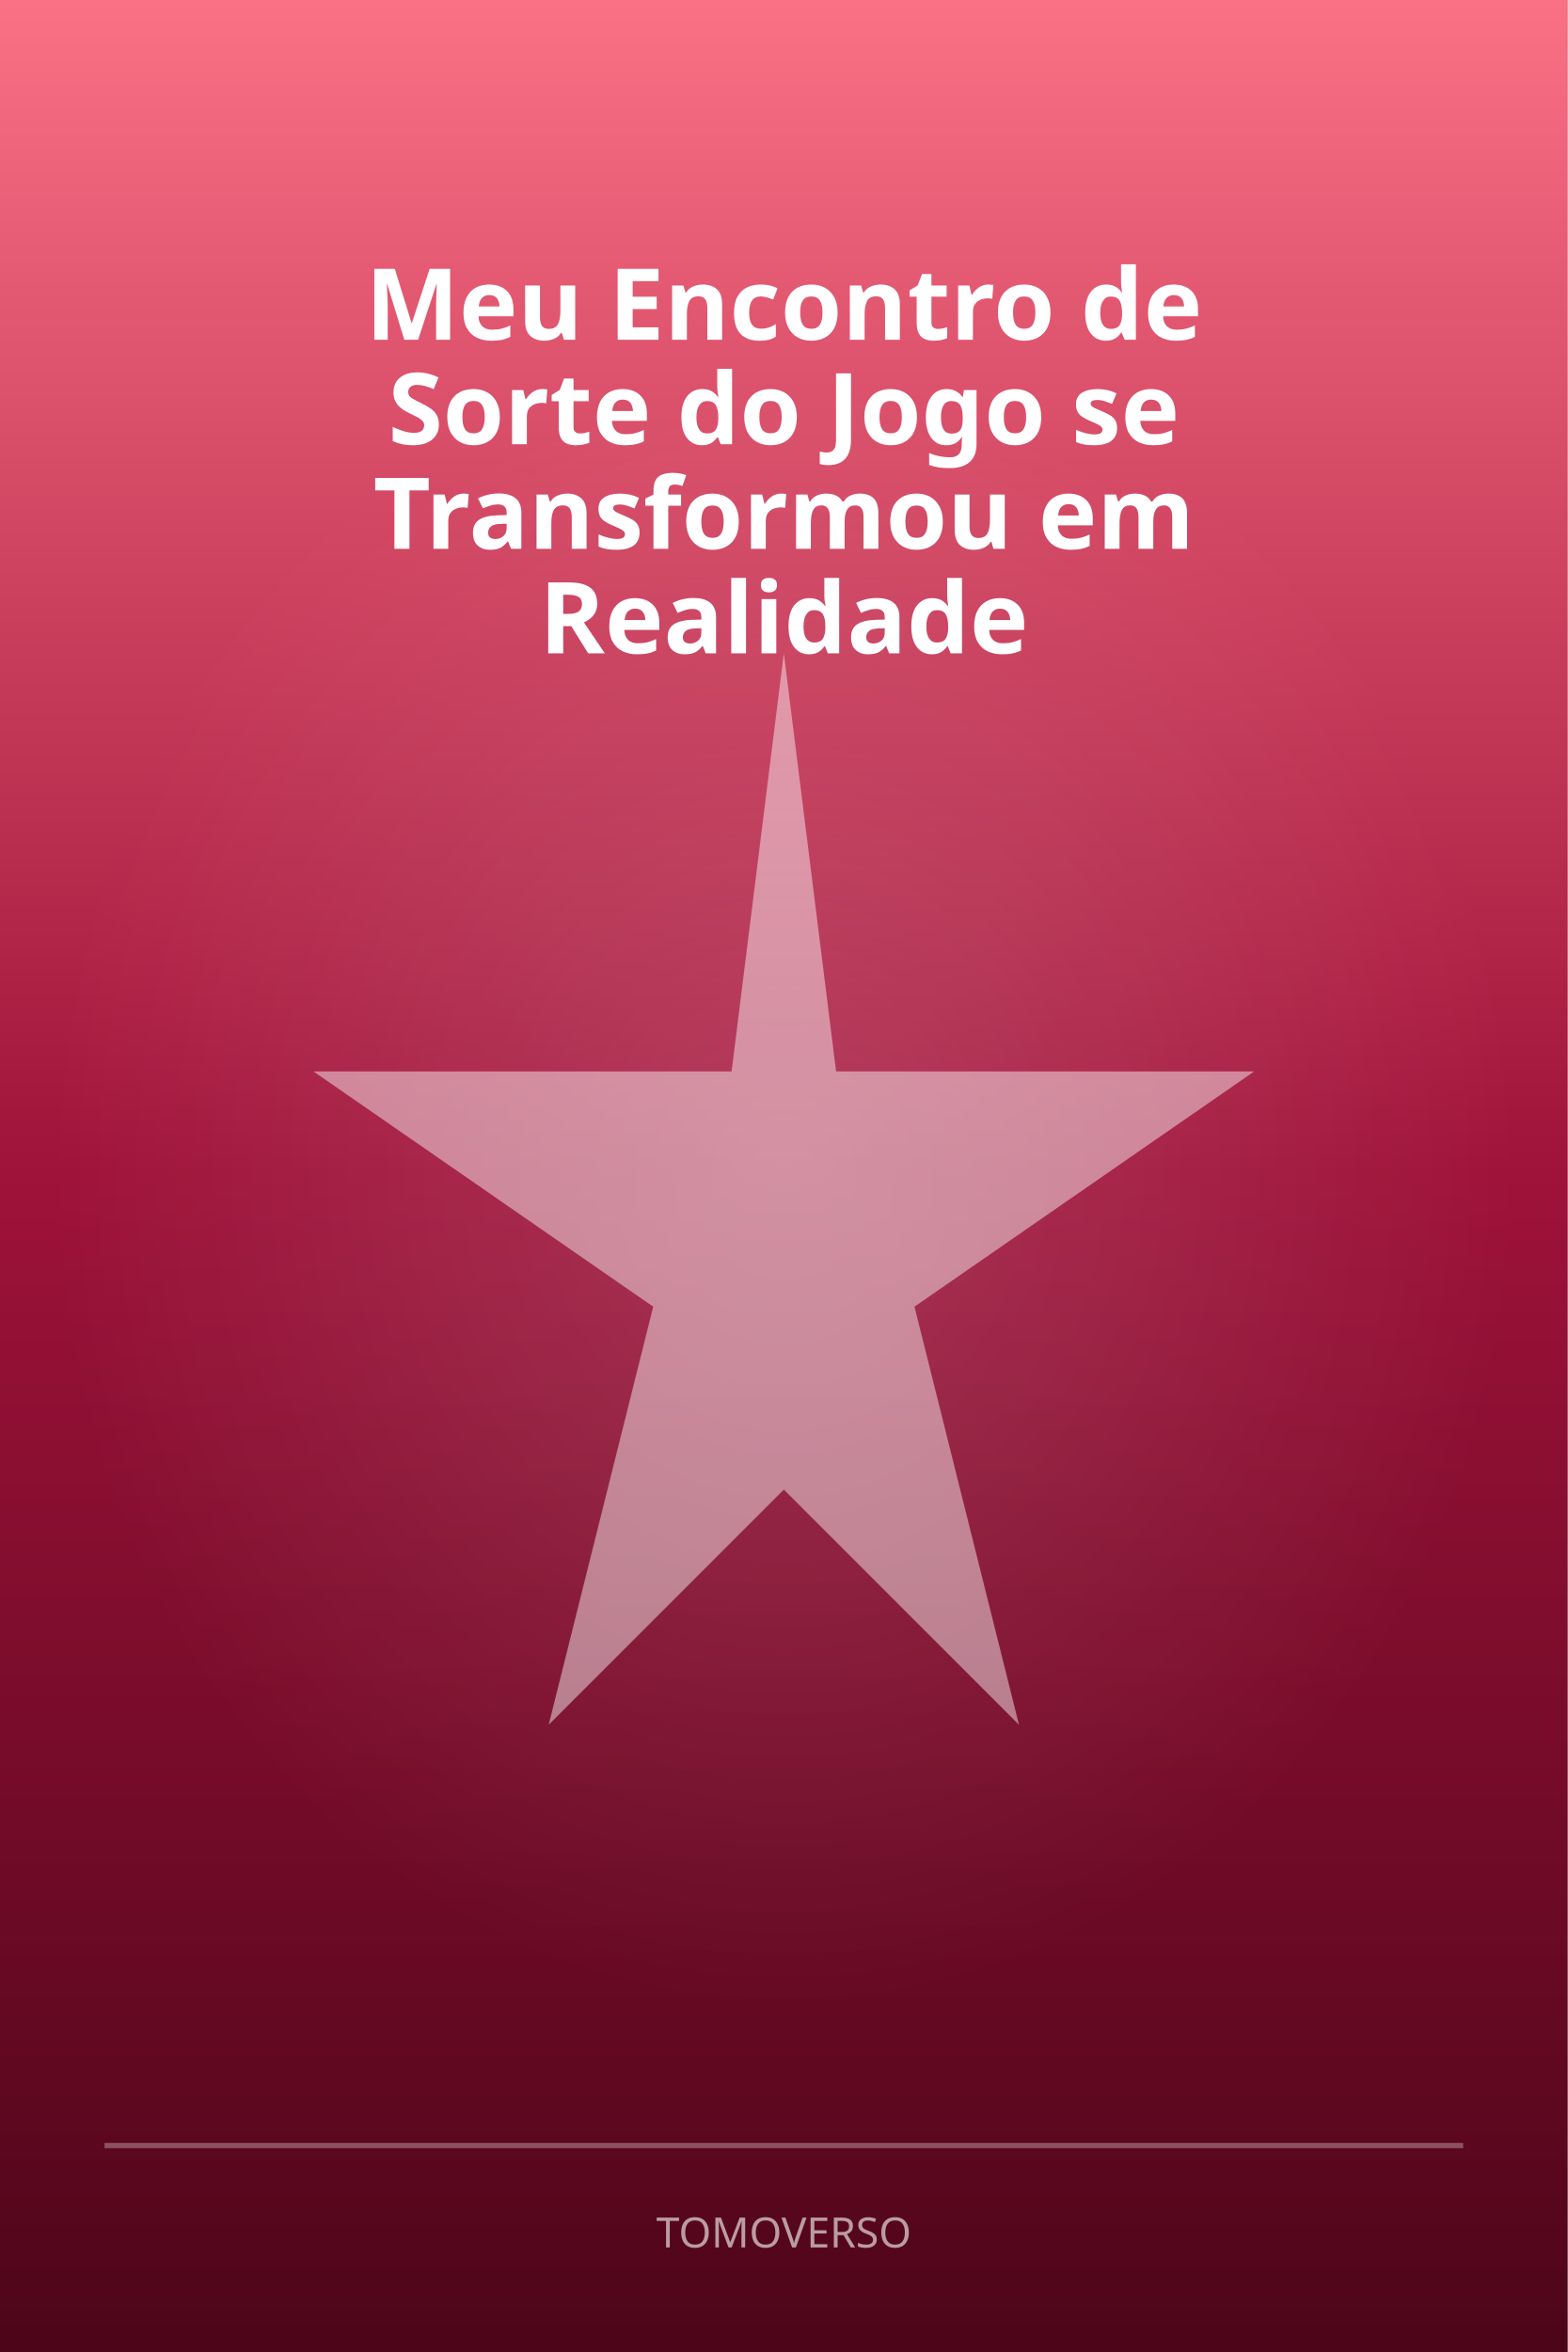
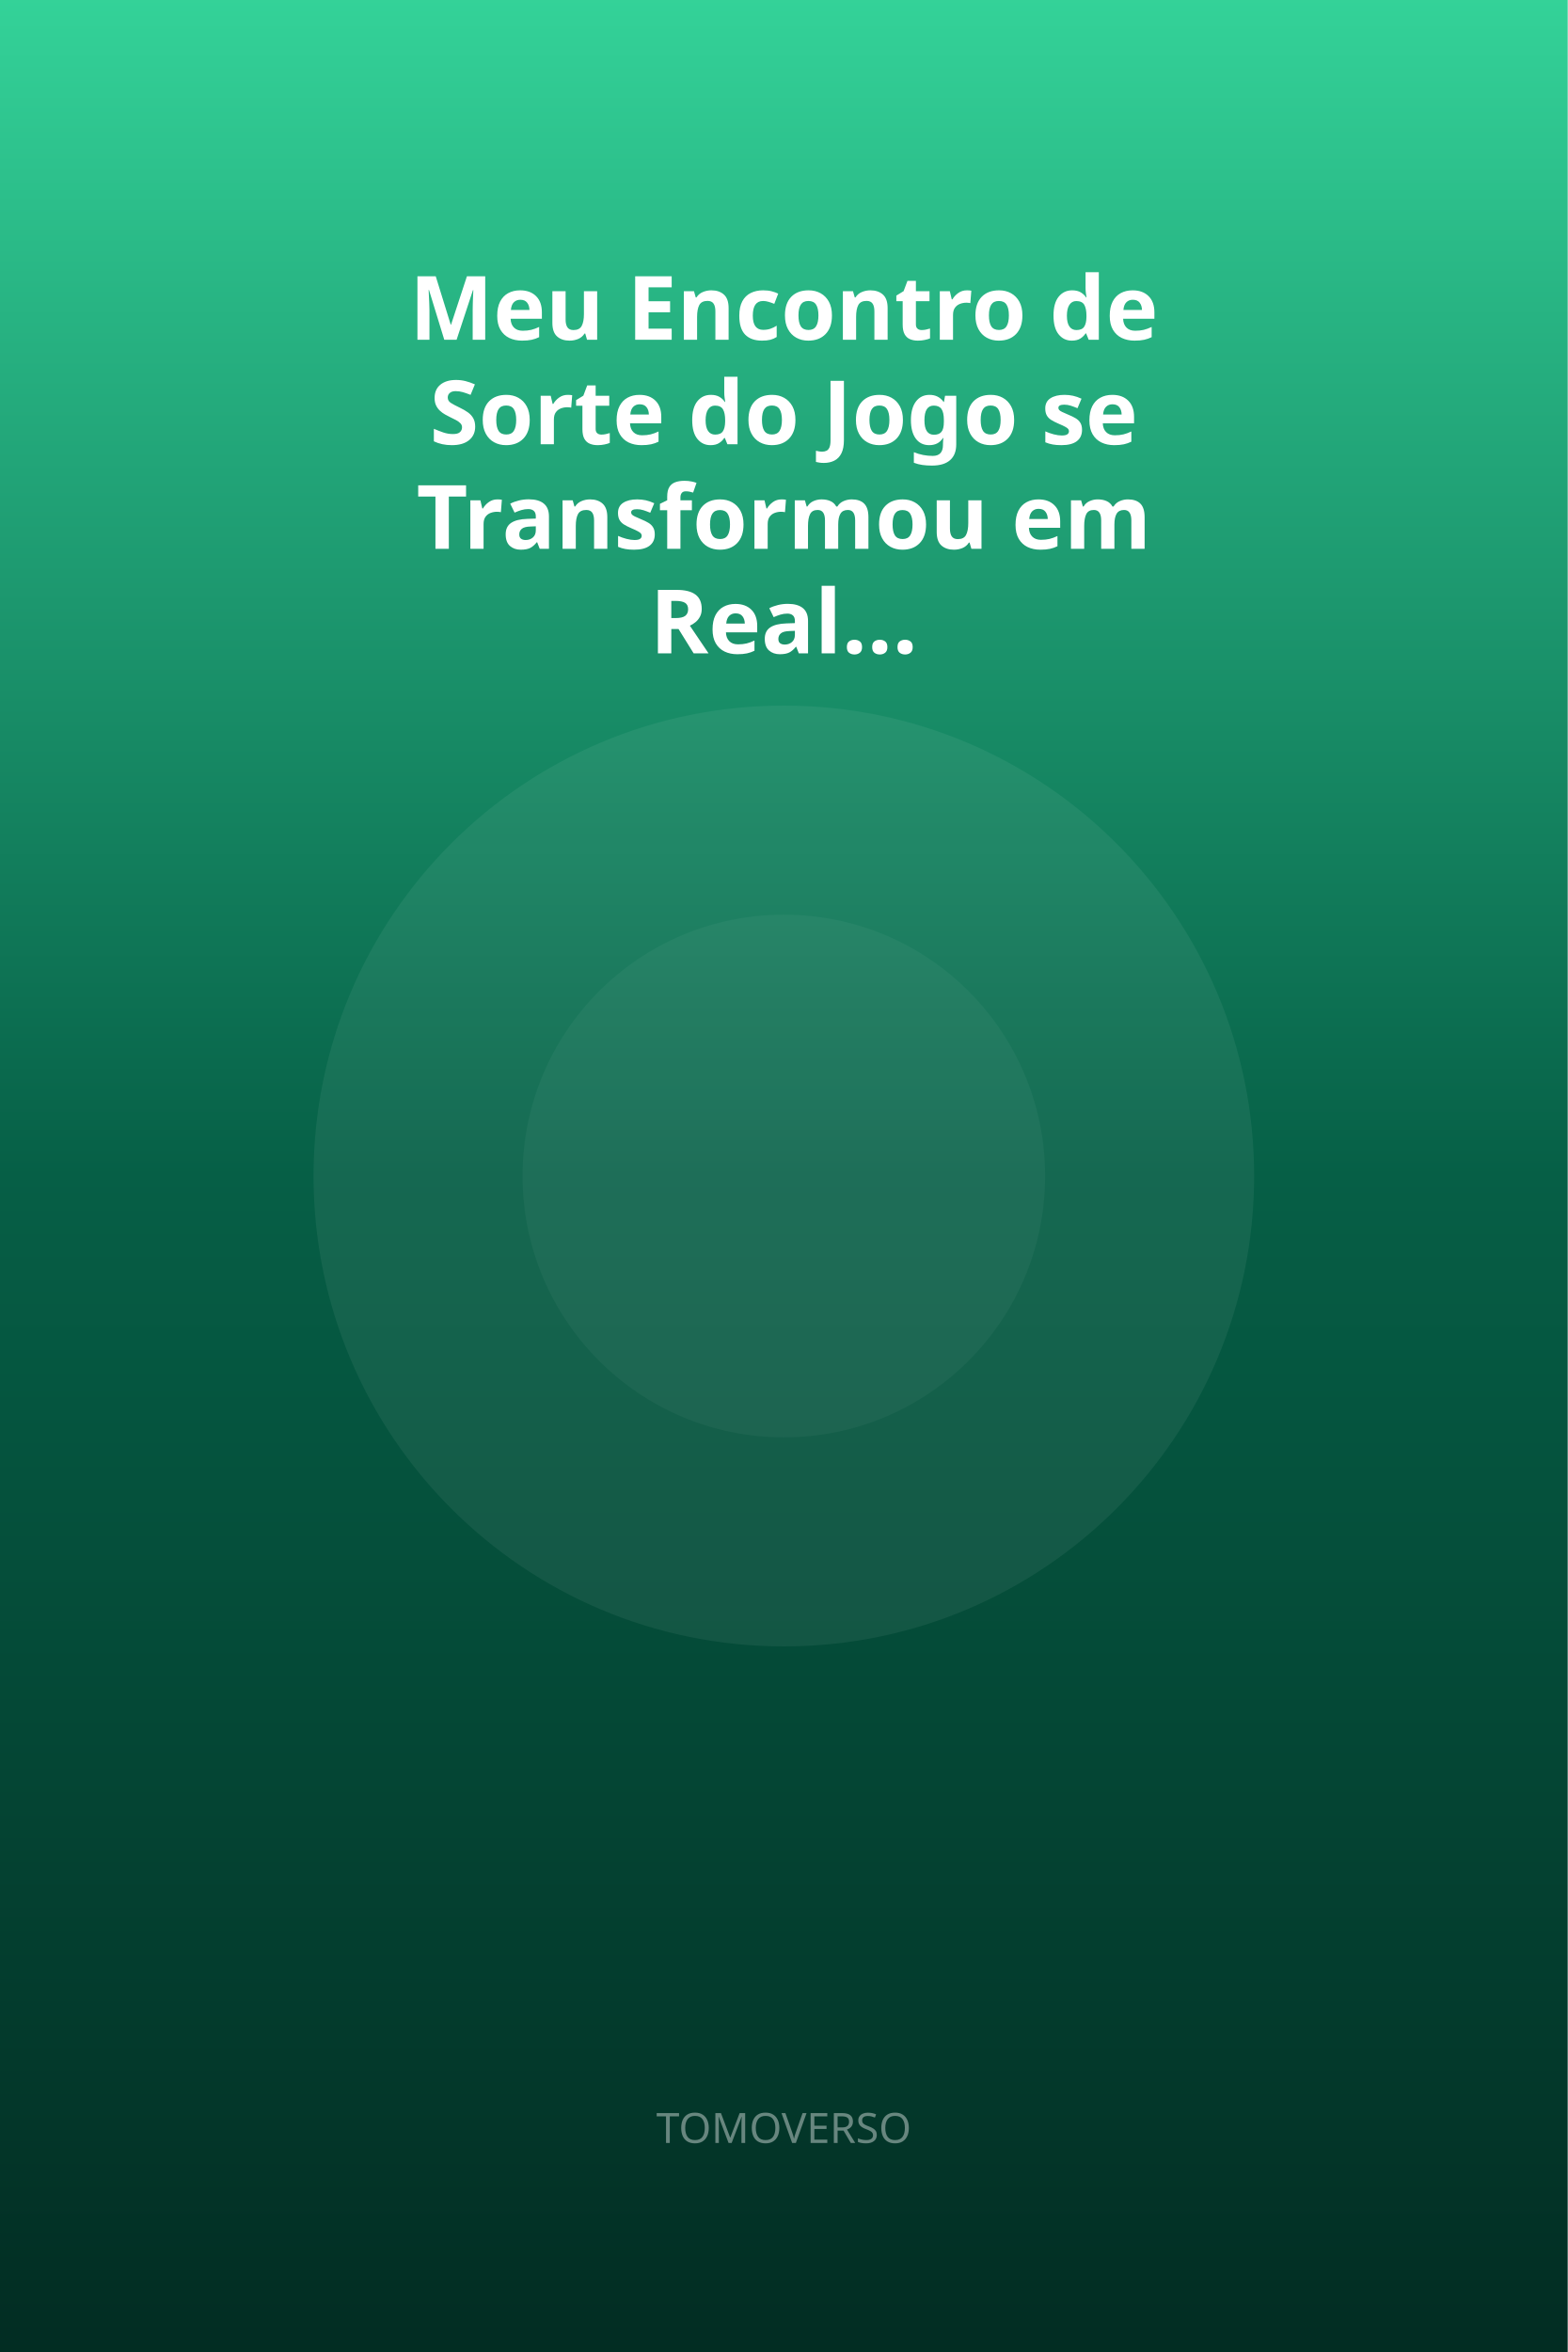
<svg xmlns="http://www.w3.org/2000/svg" width="600" height="900" viewBox="0 0 600 900">
  <defs>
    <linearGradient id="bg" x1="0" y1="0" x2="0" y2="1">
-       <stop offset="0%" stop-color="#fb7185" />
-       <stop offset="50%" stop-color="#9f1239" />
-       <stop offset="100%" stop-color="#4c0519" />
+       <stop offset="0%" stop-color="#34d399" />
+       <stop offset="50%" stop-color="#065f46" />
+       <stop offset="100%" stop-color="#022c22" />
    </linearGradient>
-     <radialGradient id="glow" cx="50%" cy="50%" r="50%">
-       <stop offset="0%" stop-color="white" stop-opacity="0.15" />
-       <stop offset="100%" stop-color="white" stop-opacity="0" />
-     </radialGradient>
  </defs>
  <rect width="600" height="900" fill="url(#bg)" />
-   <ellipse cx="300" cy="450" rx="280" ry="320" fill="url(#glow)" />
-   <g>
-     <path d="M300 250 L320 410 L480 410 L350 500 L390 660 L300 570 L210 660 L250 500 L120 410 L280 410 Z" fill="white" opacity="0.45" />
-   </g>
-   <text x="300" y="130" text-anchor="middle" fill="white" font-family="system-ui,sans-serif" font-weight="900" font-size="38" style="text-shadow: 0 2px 10px rgba(0,0,0,0.85)">Meu Encontro de</text>
-   <text x="300" y="170" text-anchor="middle" fill="white" font-family="system-ui,sans-serif" font-weight="900" font-size="38" style="text-shadow: 0 2px 10px rgba(0,0,0,0.85)">Sorte do Jogo se</text>
-   <text x="300" y="210" text-anchor="middle" fill="white" font-family="system-ui,sans-serif" font-weight="900" font-size="38" style="text-shadow: 0 2px 10px rgba(0,0,0,0.85)">Transformou em</text>
-   <text x="300" y="250" text-anchor="middle" fill="white" font-family="system-ui,sans-serif" font-weight="900" font-size="38" style="text-shadow: 0 2px 10px rgba(0,0,0,0.85)">Realidade</text>
-   <rect x="40" y="820" width="520" height="2" fill="white" opacity="0.3" />
-   <text x="300" y="860" text-anchor="middle" fill="white" opacity="0.6" font-family="system-ui" font-size="16">TOMOVERSO</text>
+   <circle cx="300" cy="450" r="180" fill="white" opacity="0.06" />
+   <circle cx="300" cy="450" r="100" fill="white" opacity="0.04" />
+   <text x="300" y="130" text-anchor="middle" fill="white" font-family="system-ui,sans-serif" font-weight="900" font-size="34" style="text-shadow:0 2px 8px rgba(0,0,0,0.7)">Meu Encontro de</text>
+   <text x="300" y="170" text-anchor="middle" fill="white" font-family="system-ui,sans-serif" font-weight="900" font-size="34" style="text-shadow:0 2px 8px rgba(0,0,0,0.7)">Sorte do Jogo se</text>
+   <text x="300" y="210" text-anchor="middle" fill="white" font-family="system-ui,sans-serif" font-weight="900" font-size="34" style="text-shadow:0 2px 8px rgba(0,0,0,0.7)">Transformou em</text>
+   <text x="300" y="250" text-anchor="middle" fill="white" font-family="system-ui,sans-serif" font-weight="900" font-size="34" style="text-shadow:0 2px 8px rgba(0,0,0,0.7)">Real...</text>
+   <text x="300" y="820" text-anchor="middle" fill="white" opacity="0.4" font-family="system-ui" font-size="16">TOMOVERSO</text>
</svg>
